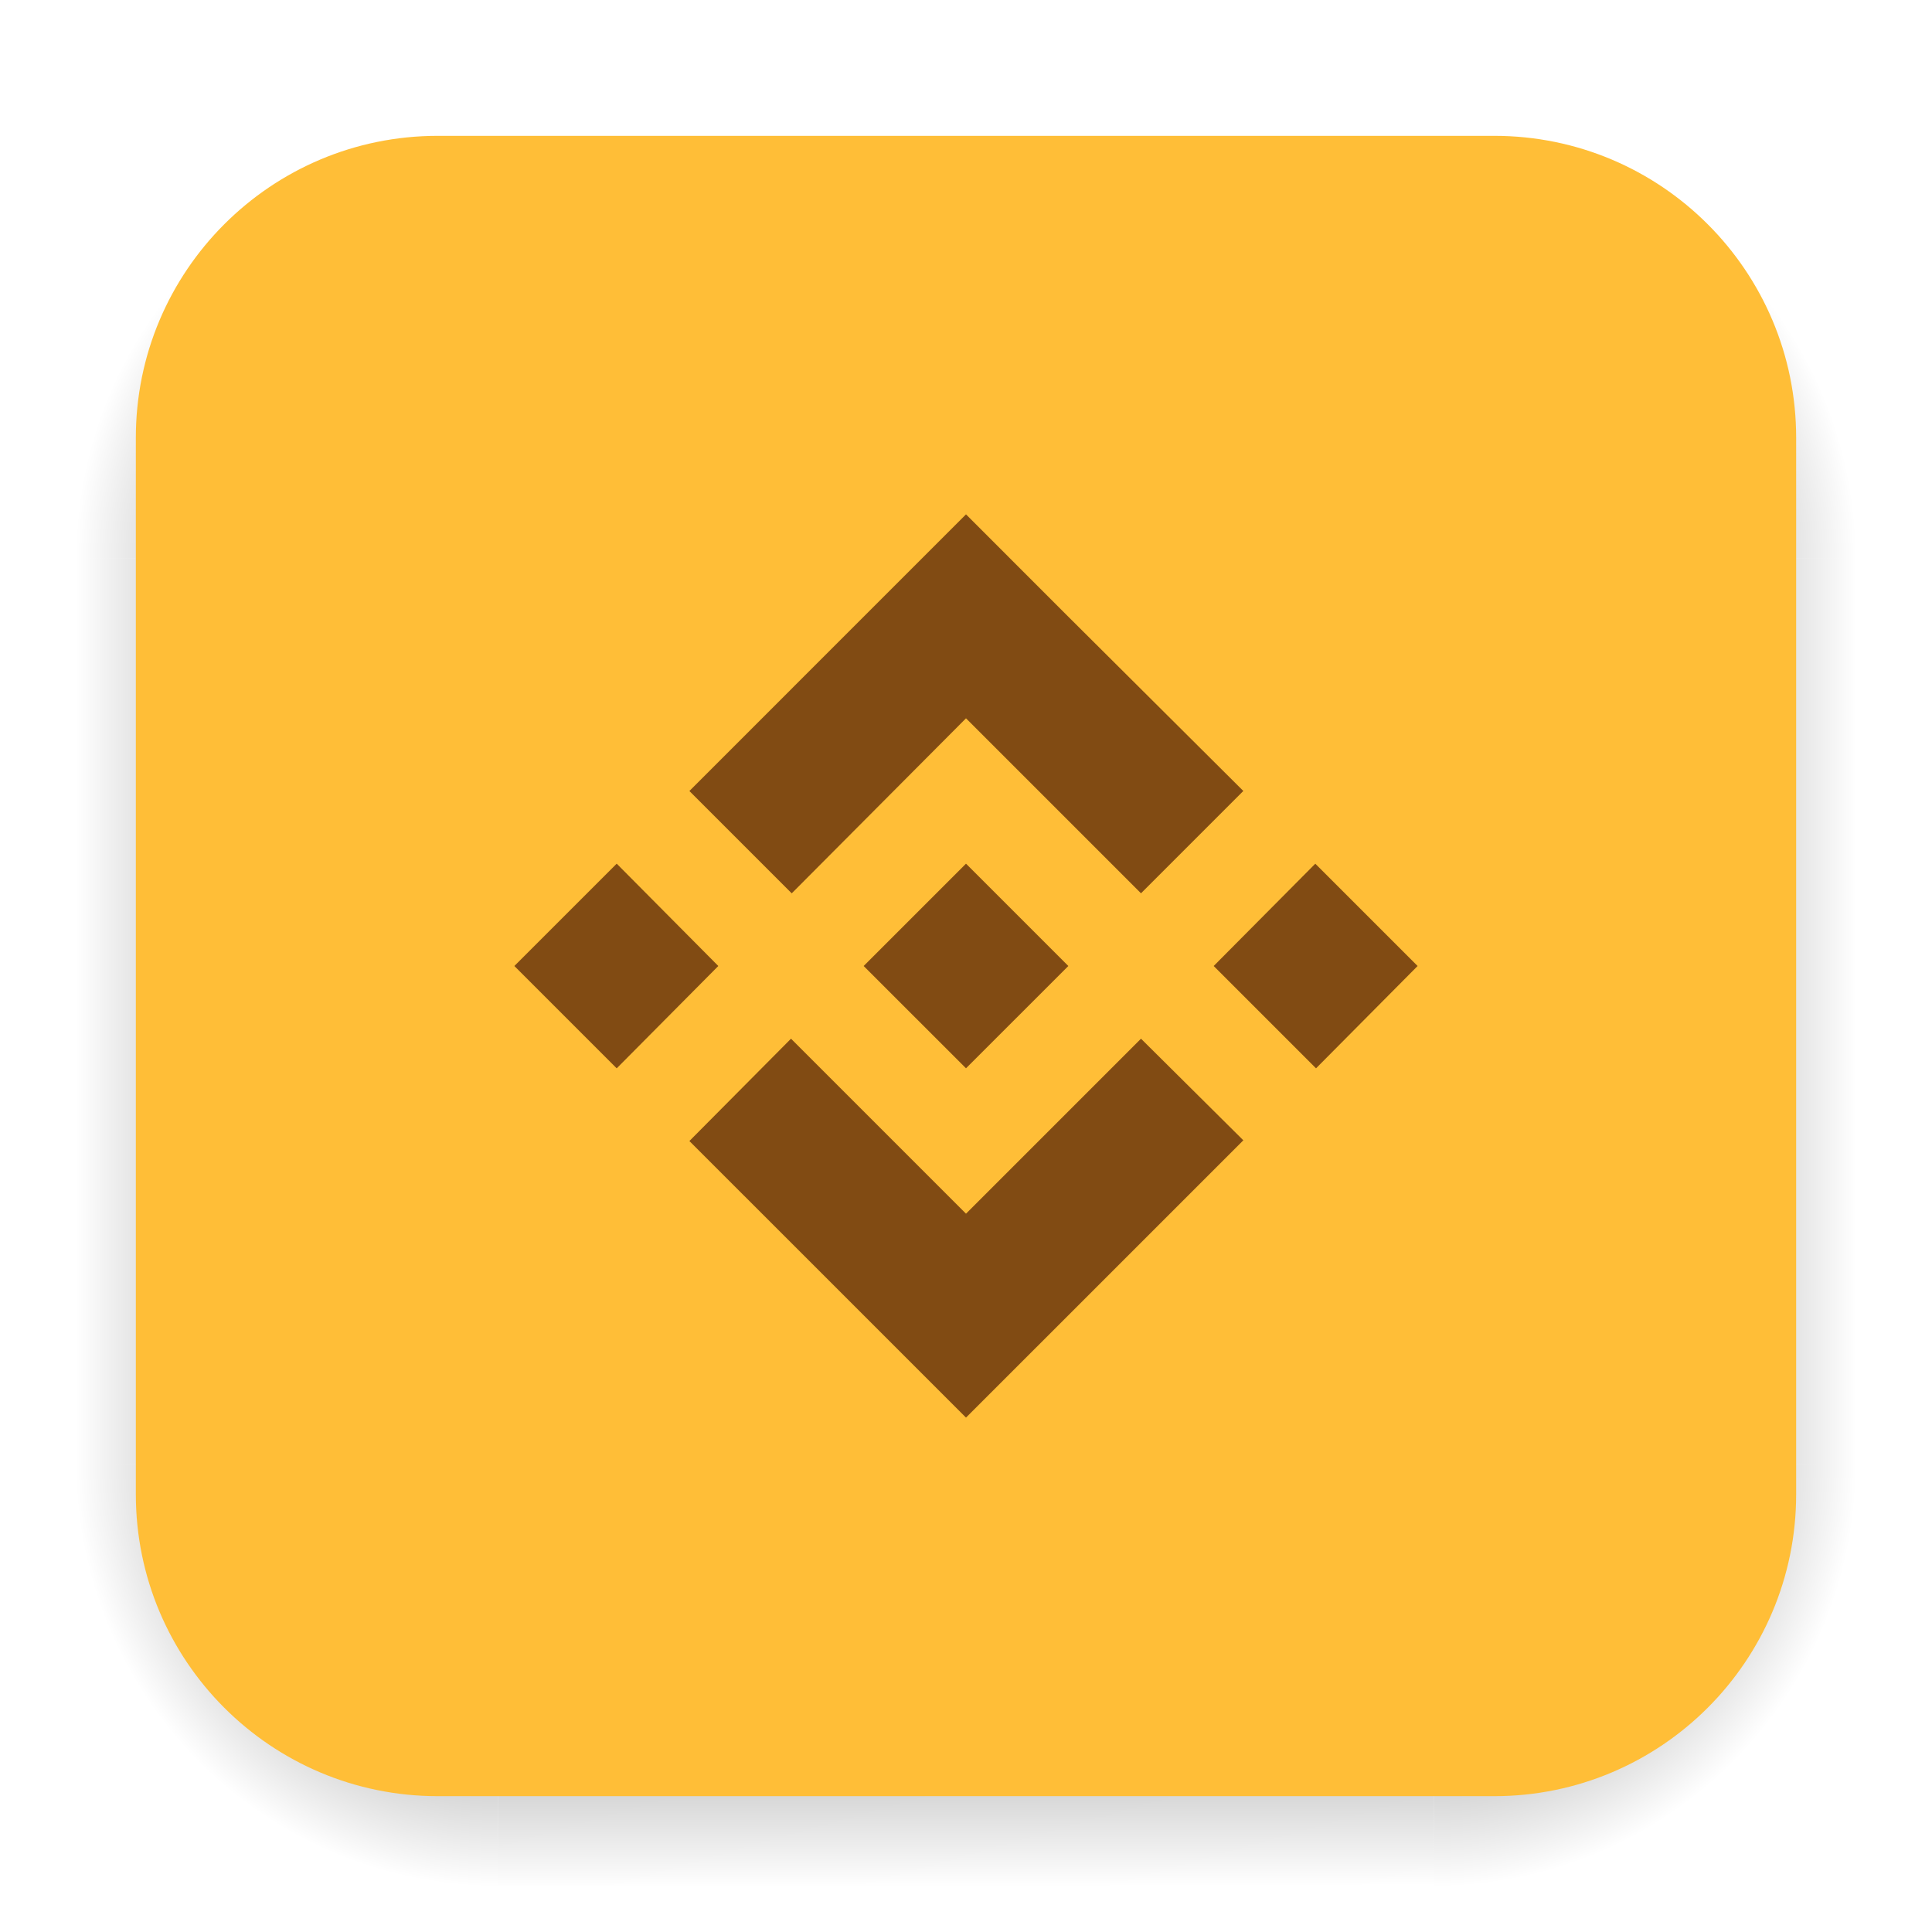
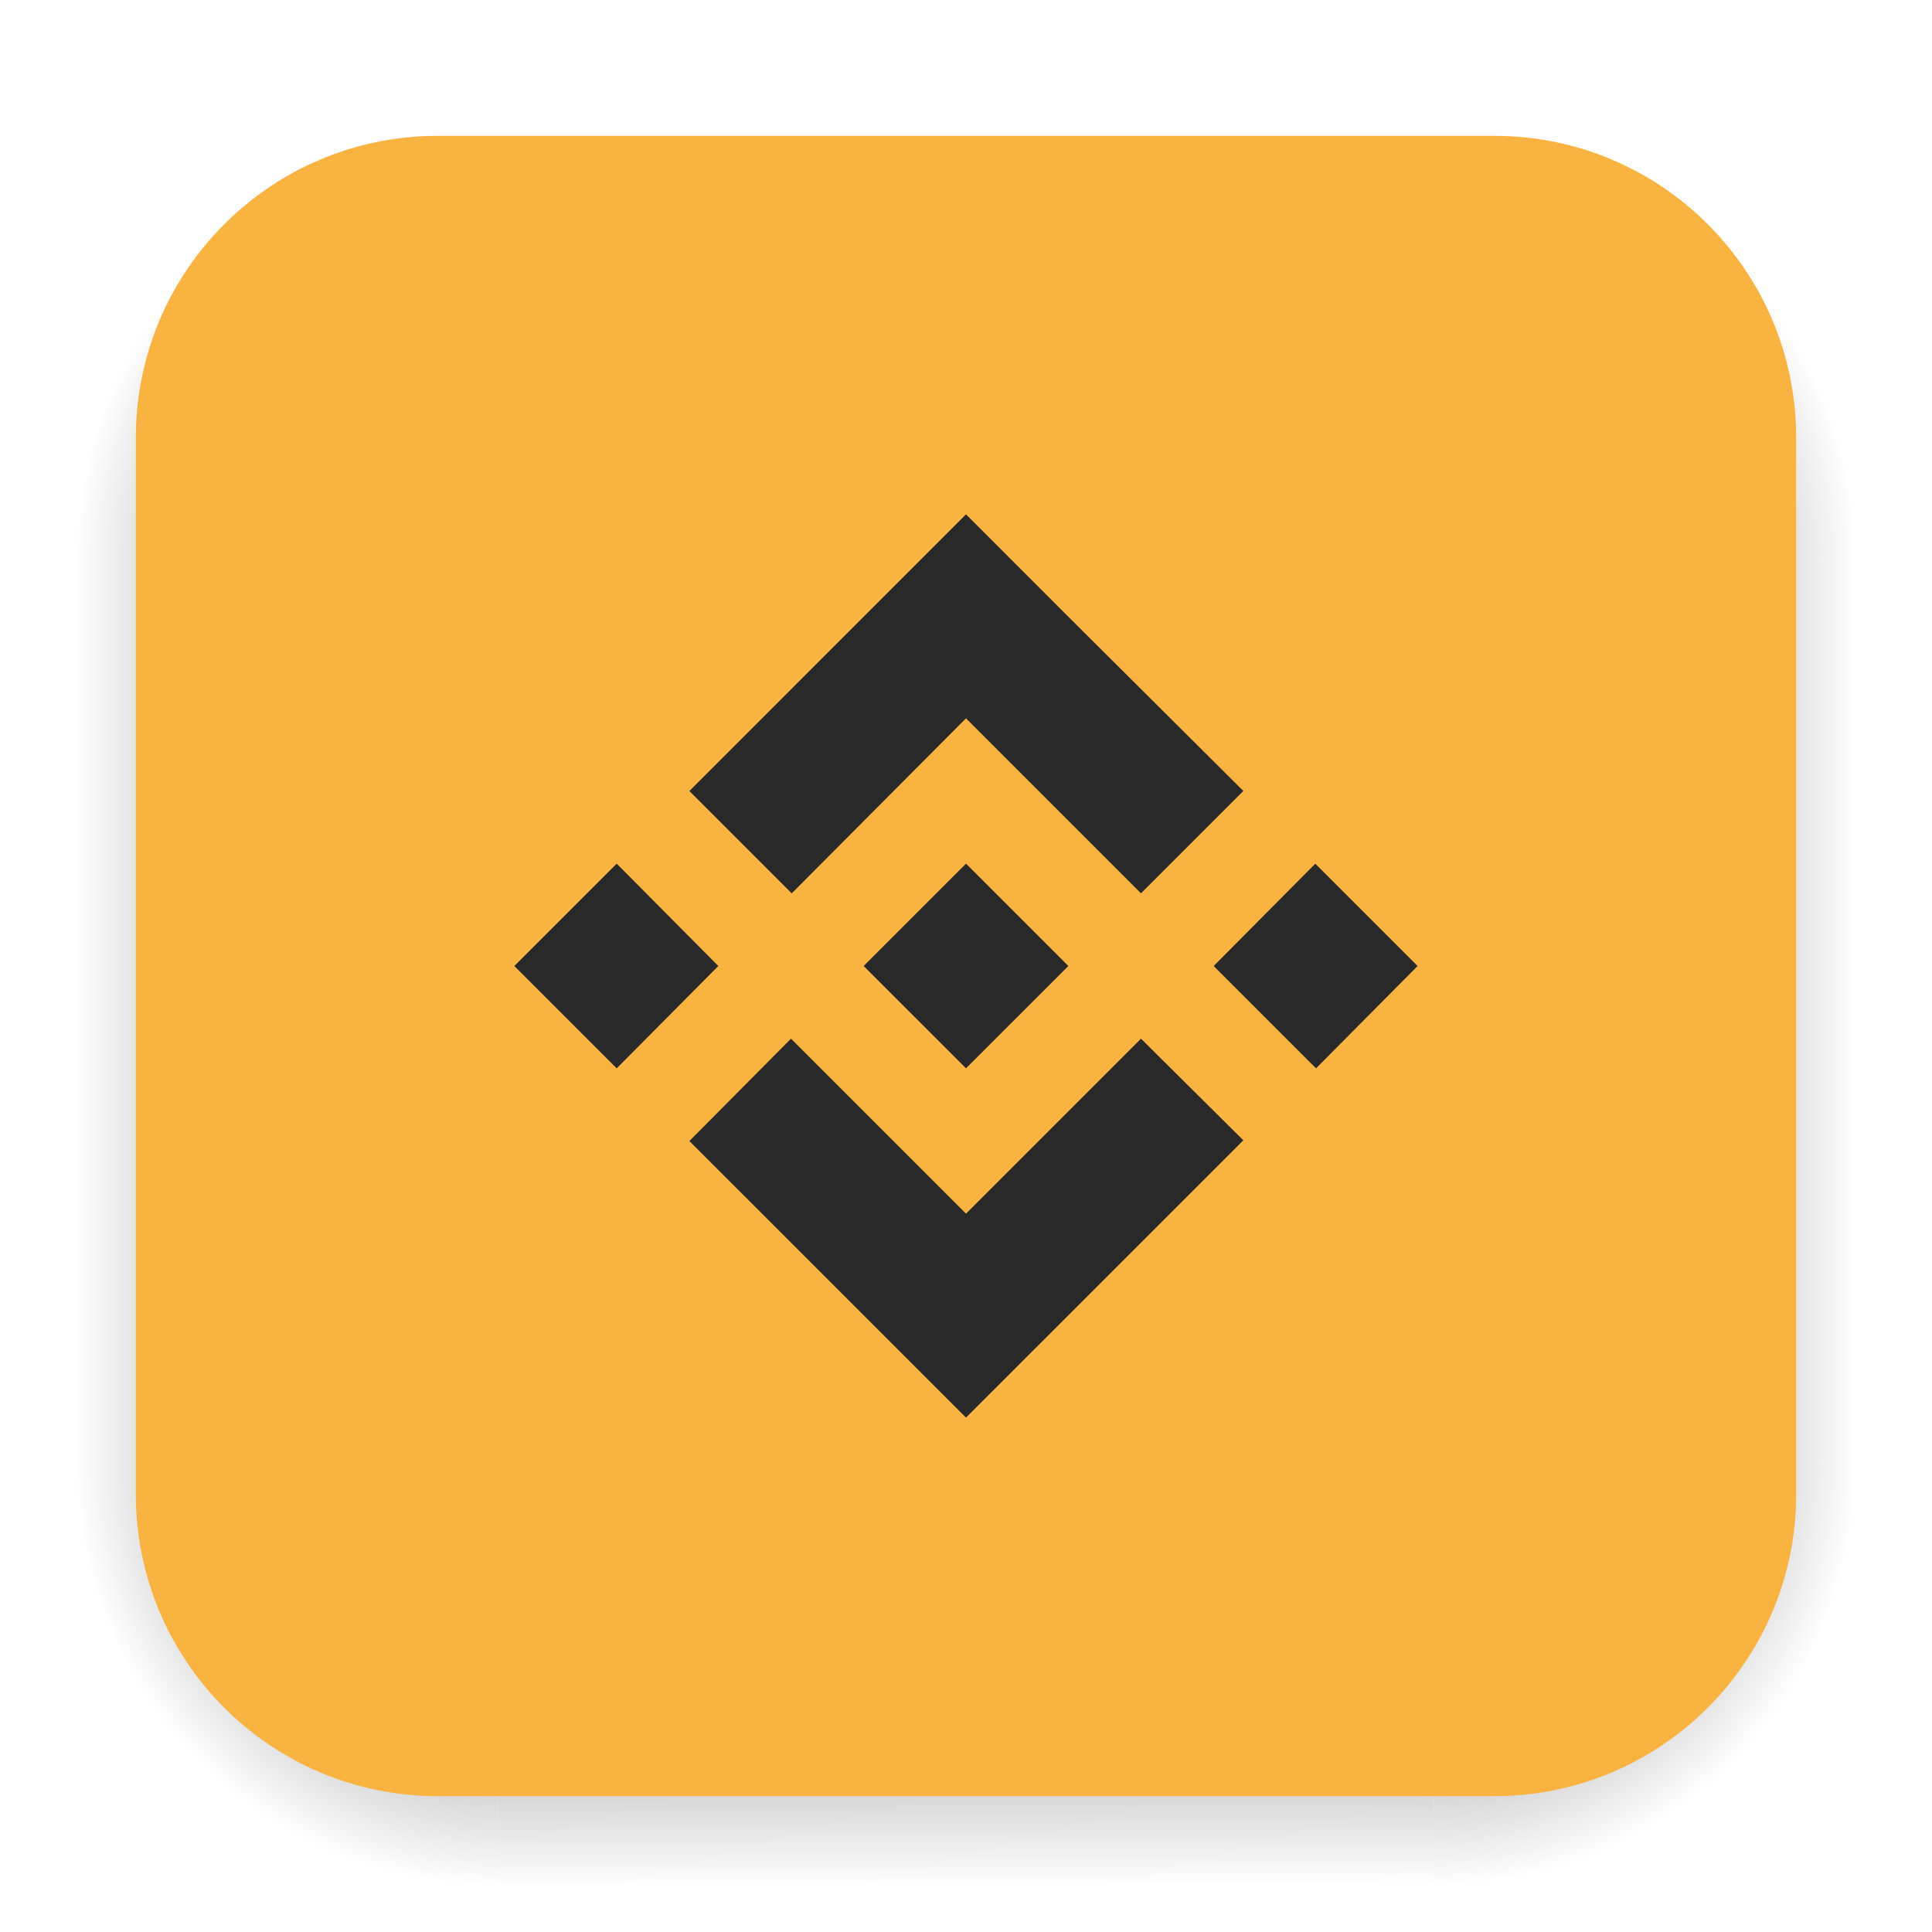
<svg xmlns="http://www.w3.org/2000/svg" width="64" height="64" version="1.1" id="svg1">
  <defs id="defs1">
    <filter id="filter2076-3" x="-0.048" y="-0.048" width="1.096" height="1.096" color-interpolation-filters="sRGB">
      <feGaussianBlur stdDeviation="1.1" id="feGaussianBlur1041" />
    </filter>
    <linearGradient id="linearGradient2070-6" x1="145" x2="200" y1="59" y2="4" gradientTransform="translate(-140.5,0.5000012)" gradientUnits="userSpaceOnUse">
-       <stop stop-color="#ffc841" offset="0" id="stop1034" />
-       <stop stop-color="#ffbe37" offset=".492" id="stop1036" />
-       <stop stop-color="#ffc841" offset="1" id="stop1038" />
+       <stop stop-color="#f7ce43" offset="0" id="stop1034" />
+       <stop stop-color="#f9b340" offset=".492" id="stop1036" />
+       <stop stop-color="#f7ce43" offset="1" id="stop1038" />
    </linearGradient>
    <filter color-interpolation-filters="sRGB" height="1.184" width="1.184" y="-0.092" x="-0.092" id="filter1091">
      <feGaussianBlur id="feGaussianBlur22" stdDeviation="0.302" />
    </filter>
    <filter color-interpolation-filters="sRGB" height="1.184" width="1.184" y="-0.092" x="-0.092" id="filter1">
      <feGaussianBlur id="feGaussianBlur1" stdDeviation="0.302" />
    </filter>
    <linearGradient gradientUnits="userSpaceOnUse" y2="-13.703" y1="-5.595" x2="16.465" x1="8.586" id="linearGradient1063" gradientTransform="matrix(3.779602,0,0,3.779602,-16.8952,66.00319)">
-       <stop id="stop12" offset="0" stop-color="#f5f5f5" />
+       <stop id="stop12" offset="0" stop-color="#f3f3f3" />
      <stop id="stop14" offset="1" stop-color="#fff" />
    </linearGradient>
    <linearGradient gradientUnits="userSpaceOnUse" y2="-11.992" y1="-5.355" x2="15.926" x1="8.922" id="linearGradient1071" gradientTransform="matrix(3.779602,0,0,3.779602,-16.8952,66.00319)">
-       <stop id="stop17" offset="0" stop-color="#ffdc96" />
+       <stop id="stop17" offset="0" stop-color="#f7df95" />
      <stop id="stop19" offset="1" stop-color="#fff" />
    </linearGradient>
    <radialGradient id="gradient_ds_br" cx="0" cy="0" r="1" gradientUnits="userSpaceOnUse" gradientTransform="matrix(13.9984,0.00477622,-0.00477841,14.0048,47.5016,48.4952)">
      <stop offset="0.65" id="stop1" />
      <stop offset="1" stop-opacity="0" id="stop2" />
    </radialGradient>
    <linearGradient id="gradient_ds_b" x1="30.449" y1="48.5" x2="30.492" y2="62.5" gradientUnits="userSpaceOnUse">
      <stop offset="0.654" id="stop3" />
      <stop offset="1" stop-opacity="0" id="stop4" />
    </linearGradient>
    <radialGradient id="gradient_ds_bl" cx="0" cy="0" r="1" gradientUnits="userSpaceOnUse" gradientTransform="matrix(0,14,-14,0,16.5,48.5)">
      <stop offset="0.65" id="stop5" />
      <stop offset="1" stop-opacity="0" id="stop6" />
    </radialGradient>
    <linearGradient id="gradient_ds_r" x1="47.5" y1="33.5" x2="61.5" y2="33.501" gradientUnits="userSpaceOnUse">
      <stop offset="0.649" id="stop7" />
      <stop offset="1" stop-opacity="0" id="stop8" />
    </linearGradient>
    <linearGradient id="gradient_ds_l" x1="16.5" y1="33.895" x2="2.5" y2="33.895" gradientUnits="userSpaceOnUse">
      <stop offset="0.649" id="stop9" />
      <stop offset="1" stop-opacity="0" id="stop10" />
    </linearGradient>
    <radialGradient id="gradient_ds_tr" cx="0" cy="0" r="1" gradientTransform="matrix(0.00843236,-14,14.0084,0.0189842,47.4916,18.5)" gradientUnits="userSpaceOnUse">
      <stop offset="0.65" id="stop11" />
-       <stop offset="1" stop-opacity="0" id="stop12" />
+       <stop offset="1" stop-opacity="0" id="stop13" />
    </radialGradient>
    <linearGradient id="gradient_ds_t" x1="29.98" y1="18.5" x2="29.916" y2="4.5" gradientUnits="userSpaceOnUse">
-       <stop offset="0.649" id="stop13" />
-       <stop offset="1" stop-opacity="0" id="stop14" />
+       <stop offset="0.649" id="stop15" />
+       <stop offset="1" stop-opacity="0" id="stop16" />
    </linearGradient>
    <radialGradient id="gradient_ds_tl" cx="0" cy="0" r="1" gradientTransform="matrix(-0.00843236,-14,-14.0084,0.0189842,16.5084,18.5)" gradientUnits="userSpaceOnUse">
-       <stop offset="0.65" id="stop15" />
-       <stop offset="1" stop-opacity="0" id="stop16" />
+       <stop offset="0.65" id="stop18" />
+       <stop offset="1" stop-opacity="0" id="stop20" />
    </radialGradient>
  </defs>
  <g id="ds" opacity="0.25">
    <path id="ds-br" d="m 47.5,48.5 h 14 v 14 h -14 z" fill="url(#gradient_ds_br)" style="fill:url(#gradient_ds_br)" />
    <path id="ds-b" d="m 16.5,48.5 h 31 v 14 h -31 z" fill="url(#gradient_ds_b)" style="fill:url(#gradient_ds_b)" />
    <path id="ds-bl" d="m 2.5,48.5 h 14 v 14 h -14 z" fill="url(#gradient_ds_bl)" style="fill:url(#gradient_ds_bl)" />
    <path id="ds-r" d="m 47.5,18.5 h 14 v 30 h -14 z" fill="url(#gradient_ds_r)" style="fill:url(#gradient_ds_r)" />
    <path id="ds-l" d="m 2.5,18.5 h 14 v 30 h -14 z" fill="url(#gradient_ds_l)" style="fill:url(#gradient_ds_l)" />
    <path id="ds-tr" d="m 47.5,4.5 h 14 v 14 h -14 z" fill="url(#gradient_ds_tr)" style="fill:url(#gradient_ds_tr)" />
    <path id="ds-t" d="m 16.5,4.5 h 31 v 14 h -31 z" fill="url(#gradient_ds_t)" style="fill:url(#gradient_ds_t)" />
    <path id="ds-tl" d="m 16.5,4.5 h -14 v 14 h 14 z" fill="url(#gradient_ds_tl)" style="fill:url(#gradient_ds_tl)" />
  </g>
-   <rect id="bg" rx="10" height="55" width="55" y="4.5" x="4.5" style="fill:#ffbe37;fill-opacity:1" />
+   <rect id="bg" rx="10" height="55" width="55" y="4.5" x="4.5" style="fill:#f9b340;fill-opacity:1" />
  <g id="art">
-     <path d="m23.795 32-3.366 3.39-3.39-3.39 3.39-3.39ZM32 23.795l5.797 5.797 3.39-3.39-5.798-5.773L32 17.039l-3.39 3.39-5.773 5.774 3.39 3.39zm11.571 4.816L40.205 32l3.39 3.39L46.96 32ZM32 40.205l-5.797-5.797-3.366 3.39 5.797 5.796L32 46.96l3.39-3.389 5.797-5.797-3.39-3.366Zm0-4.816L35.39 32 32 28.61 28.61 32Z" style="fill:#814b13;fill-opacity:1;stroke-width:.458" id="path1" />
+     <path d="m23.795 32-3.366 3.39-3.39-3.39 3.39-3.39ZM32 23.795l5.797 5.797 3.39-3.39-5.798-5.773L32 17.039l-3.39 3.39-5.773 5.774 3.39 3.39zm11.571 4.816L40.205 32l3.39 3.39L46.96 32ZM32 40.205l-5.797-5.797-3.366 3.39 5.797 5.796L32 46.96l3.39-3.389 5.797-5.797-3.39-3.366Zm0-4.816L35.39 32 32 28.61 28.61 32Z" style="fill:#292929;fill-opacity:1;stroke-width:0.458" id="path1" />
  </g>
</svg>
